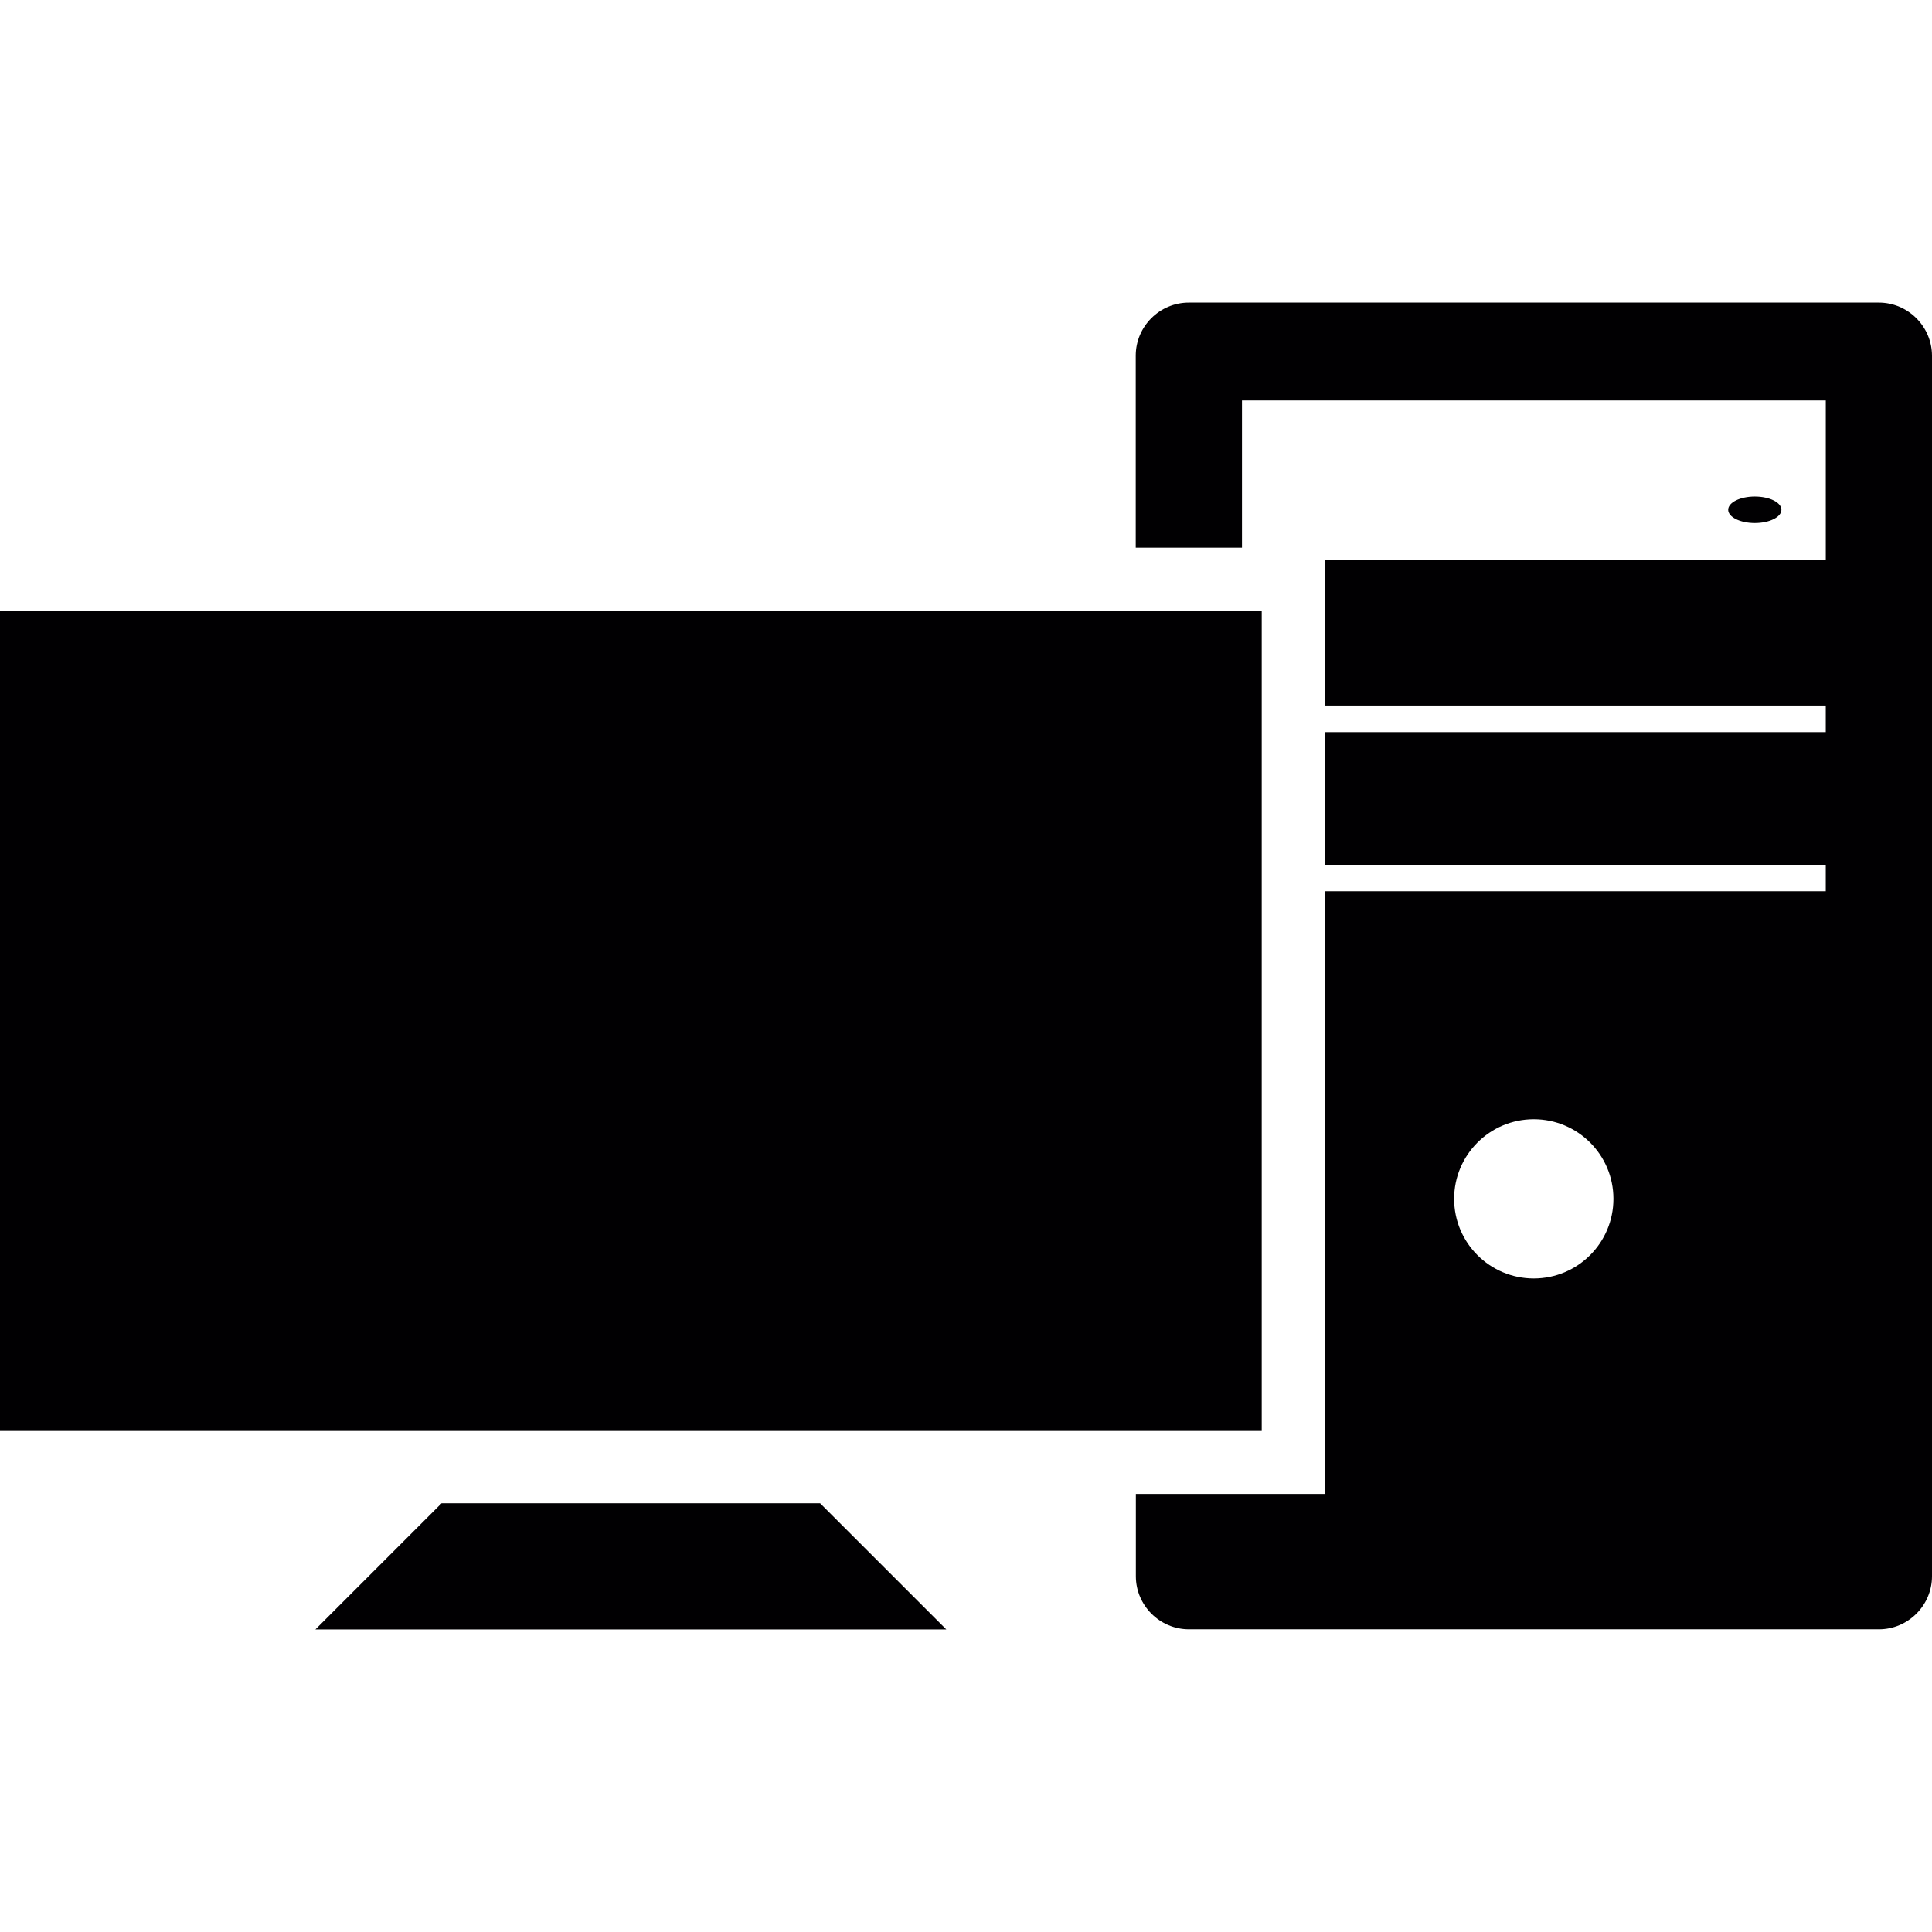
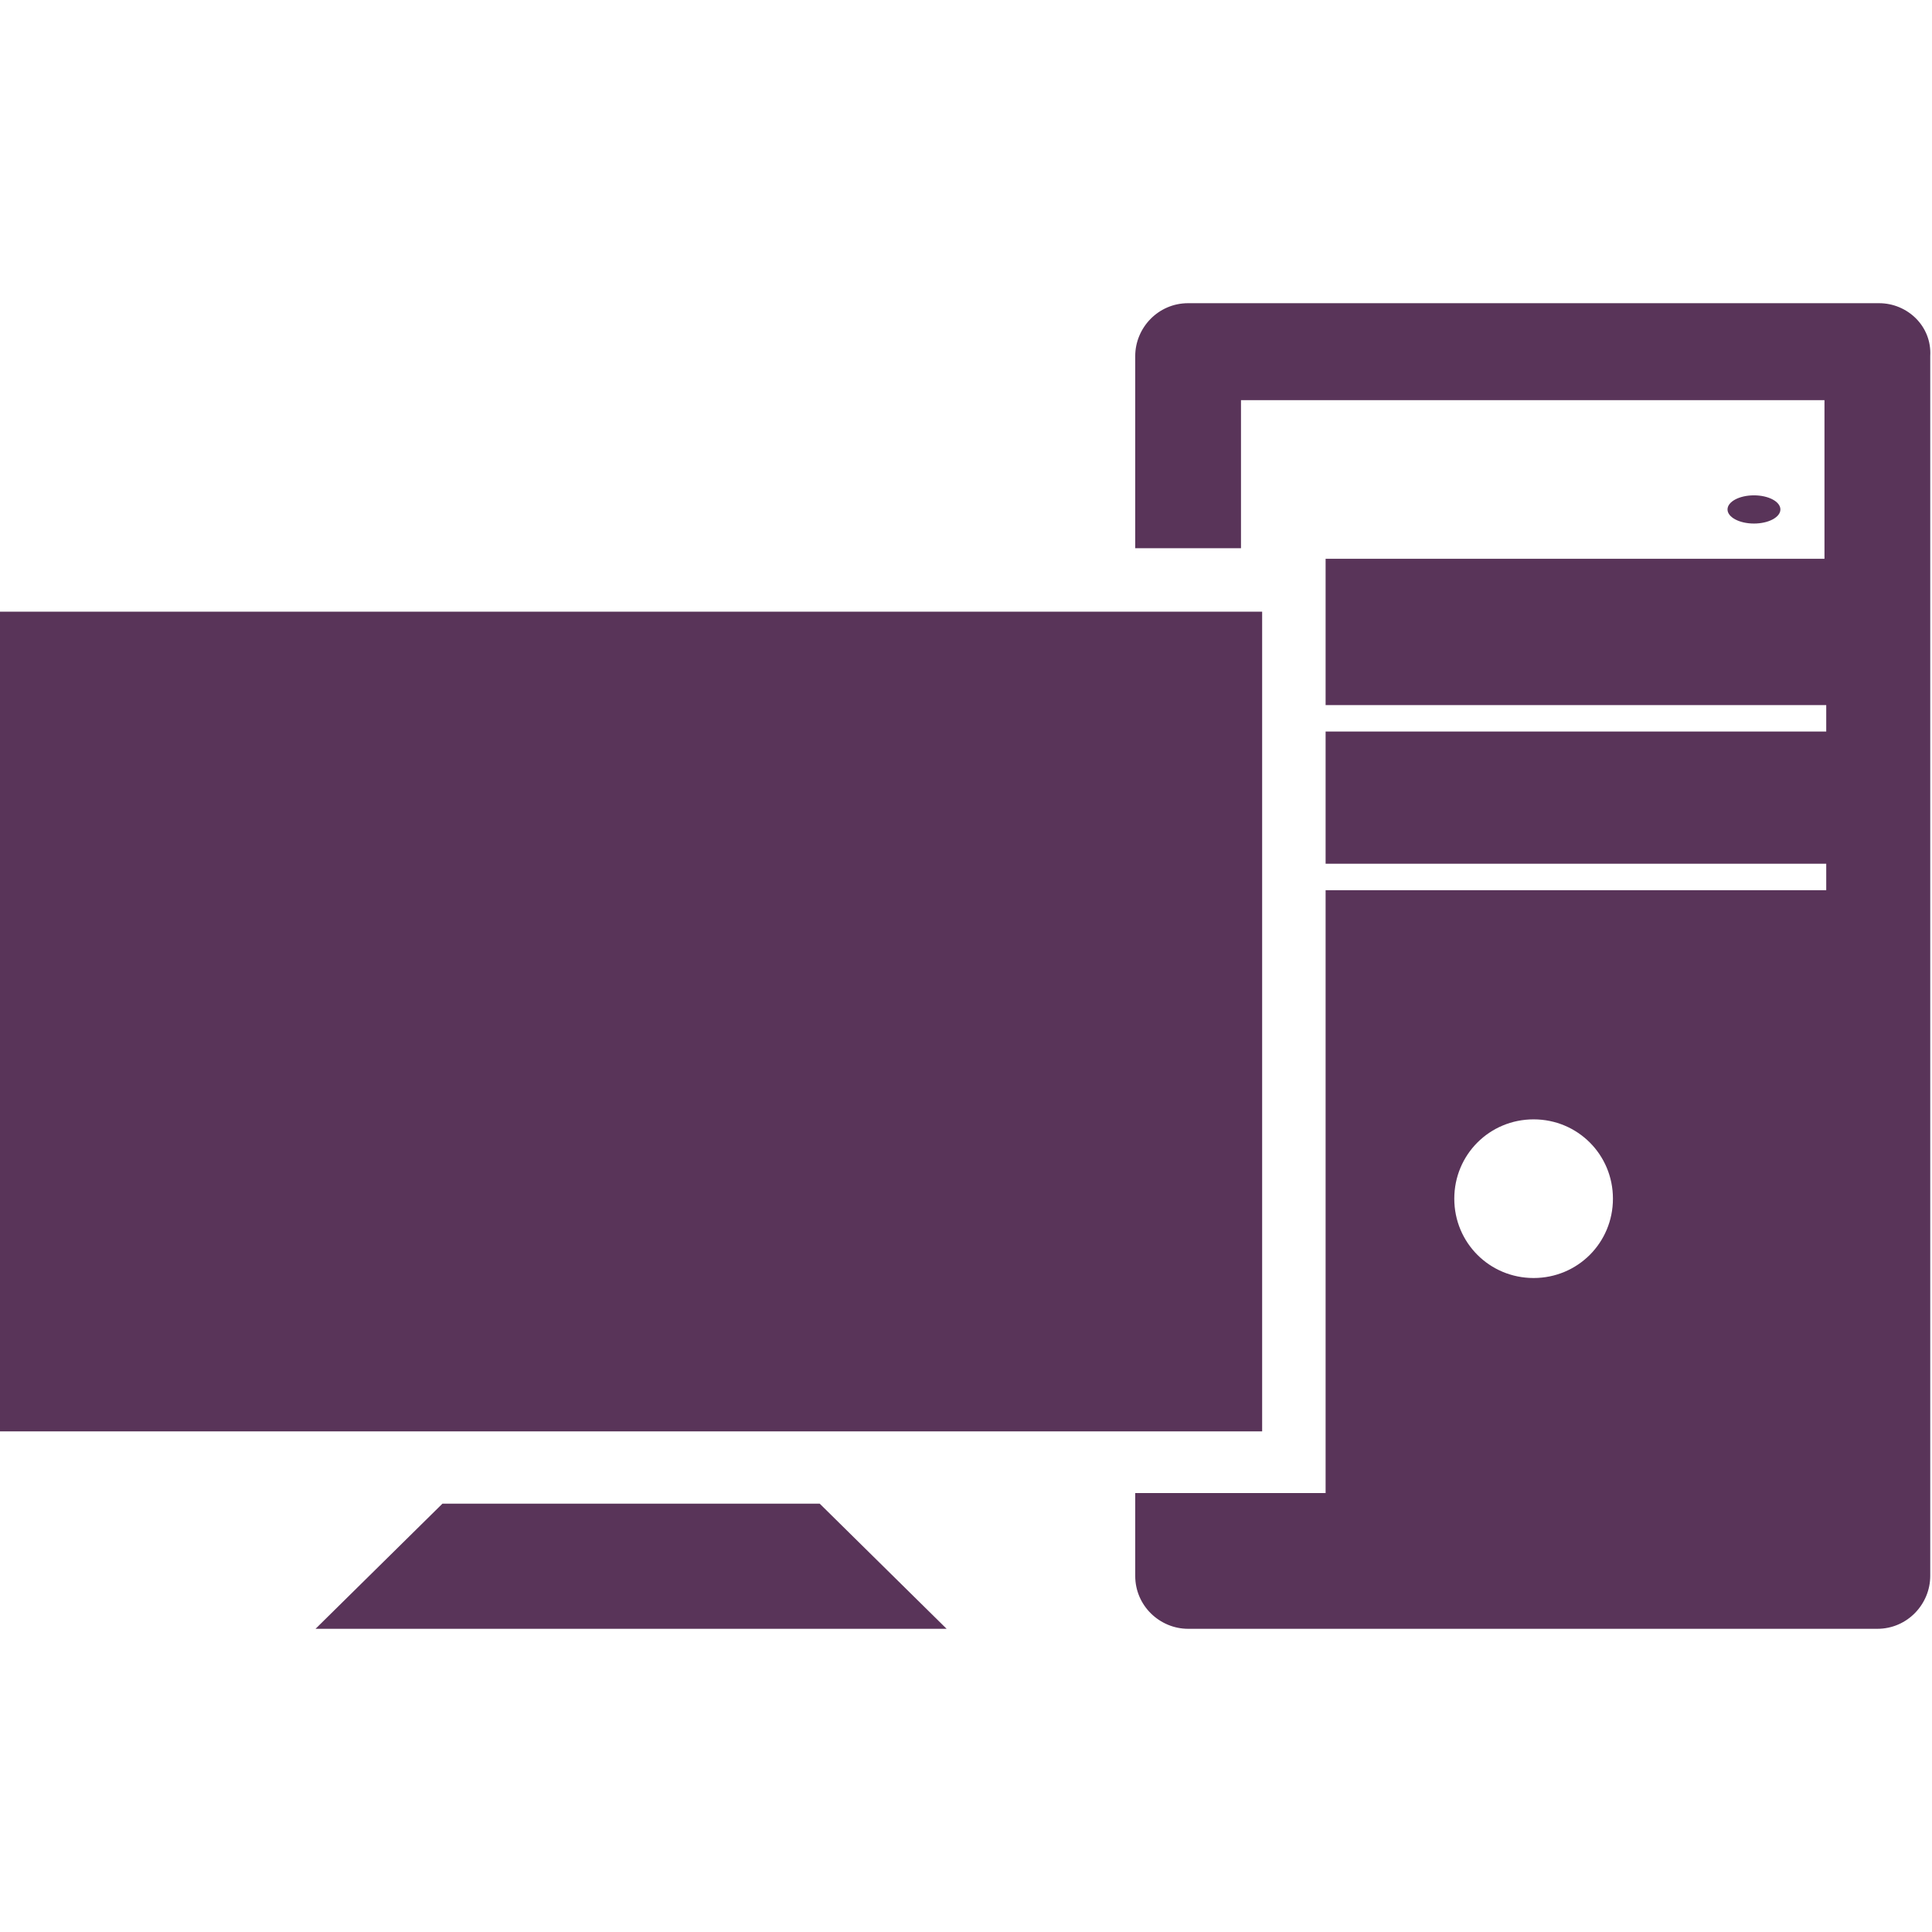
- <svg xmlns="http://www.w3.org/2000/svg" version="1.1" id="Capa_1" x="0px" y="0px" viewBox="0 0 109.602 109.602" style="enable-background:new 0 0 109.602 109.602;" xml:space="preserve">
+ <svg xmlns="http://www.w3.org/2000/svg" version="1.1" id="Capa_1" x="0px" y="0px" viewBox="0 0 109.6 109.6" style="enable-background:new 0 0 109.6 109.6;" xml:space="preserve">
+   <style type="text/css">
+ 	.st0{fill:#593459;}
+ </style>
  <g>
    <g>
      <g>
-         <ellipse style="fill:#010002;" cx="99.549" cy="28.919" rx="1.51" ry="0.752" />
+         <ellipse class="st0" cx="99.5" cy="28.9" rx="1.5" ry="0.8" />
      </g>
      <g>
-         <path style="fill:#010002;" d="M106.585,17.166H67.443c-1.657,0-3.013,1.356-3.013,3.01V31.07h6.027v-8.353h33.119v9.029H75.163     v8.278h28.412v1.507H75.163v7.526h28.412v1.503H75.163v34.189H64.437v4.67c0,1.653,1.356,3.01,3.01,3.01h39.145     c1.653,0,3.01-1.356,3.01-3.01V20.172C109.595,18.522,108.239,17.166,106.585,17.166z M87.009,72.527     c-2.491,0-4.517-2.018-4.517-4.517c0-2.491,2.022-4.517,4.517-4.517c2.494,0,4.52,2.018,4.52,4.517     C91.529,70.509,89.503,72.527,87.009,72.527z" />
+         <path class="st0" d="M106.6,17.2H67.4c-1.7,0-3,1.4-3,3v10.9h6v-8.4h33.1v9H75.2V40h28.4v1.5H75.2v7.5h28.4v1.5H75.2v34.2H64.4     v4.7c0,1.7,1.4,3,3,3h39.1c1.7,0,3-1.4,3-3V20.2C109.6,18.5,108.2,17.2,106.6,17.2z M87,72.5c-2.5,0-4.5-2-4.5-4.5     c0-2.5,2-4.5,4.5-4.5c2.5,0,4.5,2,4.5,4.5S89.5,72.5,87,72.5z" />
      </g>
      <g>
-         <rect x="0" y="34.652" style="fill:#010002;" width="71.577" height="46.525" />
+         <rect y="34.7" class="st0" width="71.6" height="46.5" />
      </g>
      <g>
-         <polygon style="fill:#010002;" points="25.052,85.279 17.894,92.436 53.683,92.436 46.525,85.279    " />
+         <polygon class="st0" points="25.1,85.3 17.9,92.4 53.7,92.4 46.5,85.3    " />
      </g>
    </g>
  </g>
-   <g>
- </g>
-   <g>
- </g>
-   <g>
- </g>
-   <g>
- </g>
-   <g>
- </g>
-   <g>
- </g>
-   <g>
- </g>
-   <g>
- </g>
-   <g>
- </g>
-   <g>
- </g>
-   <g>
- </g>
-   <g>
- </g>
-   <g>
- </g>
-   <g>
- </g>
-   <g>
- </g>
</svg>
